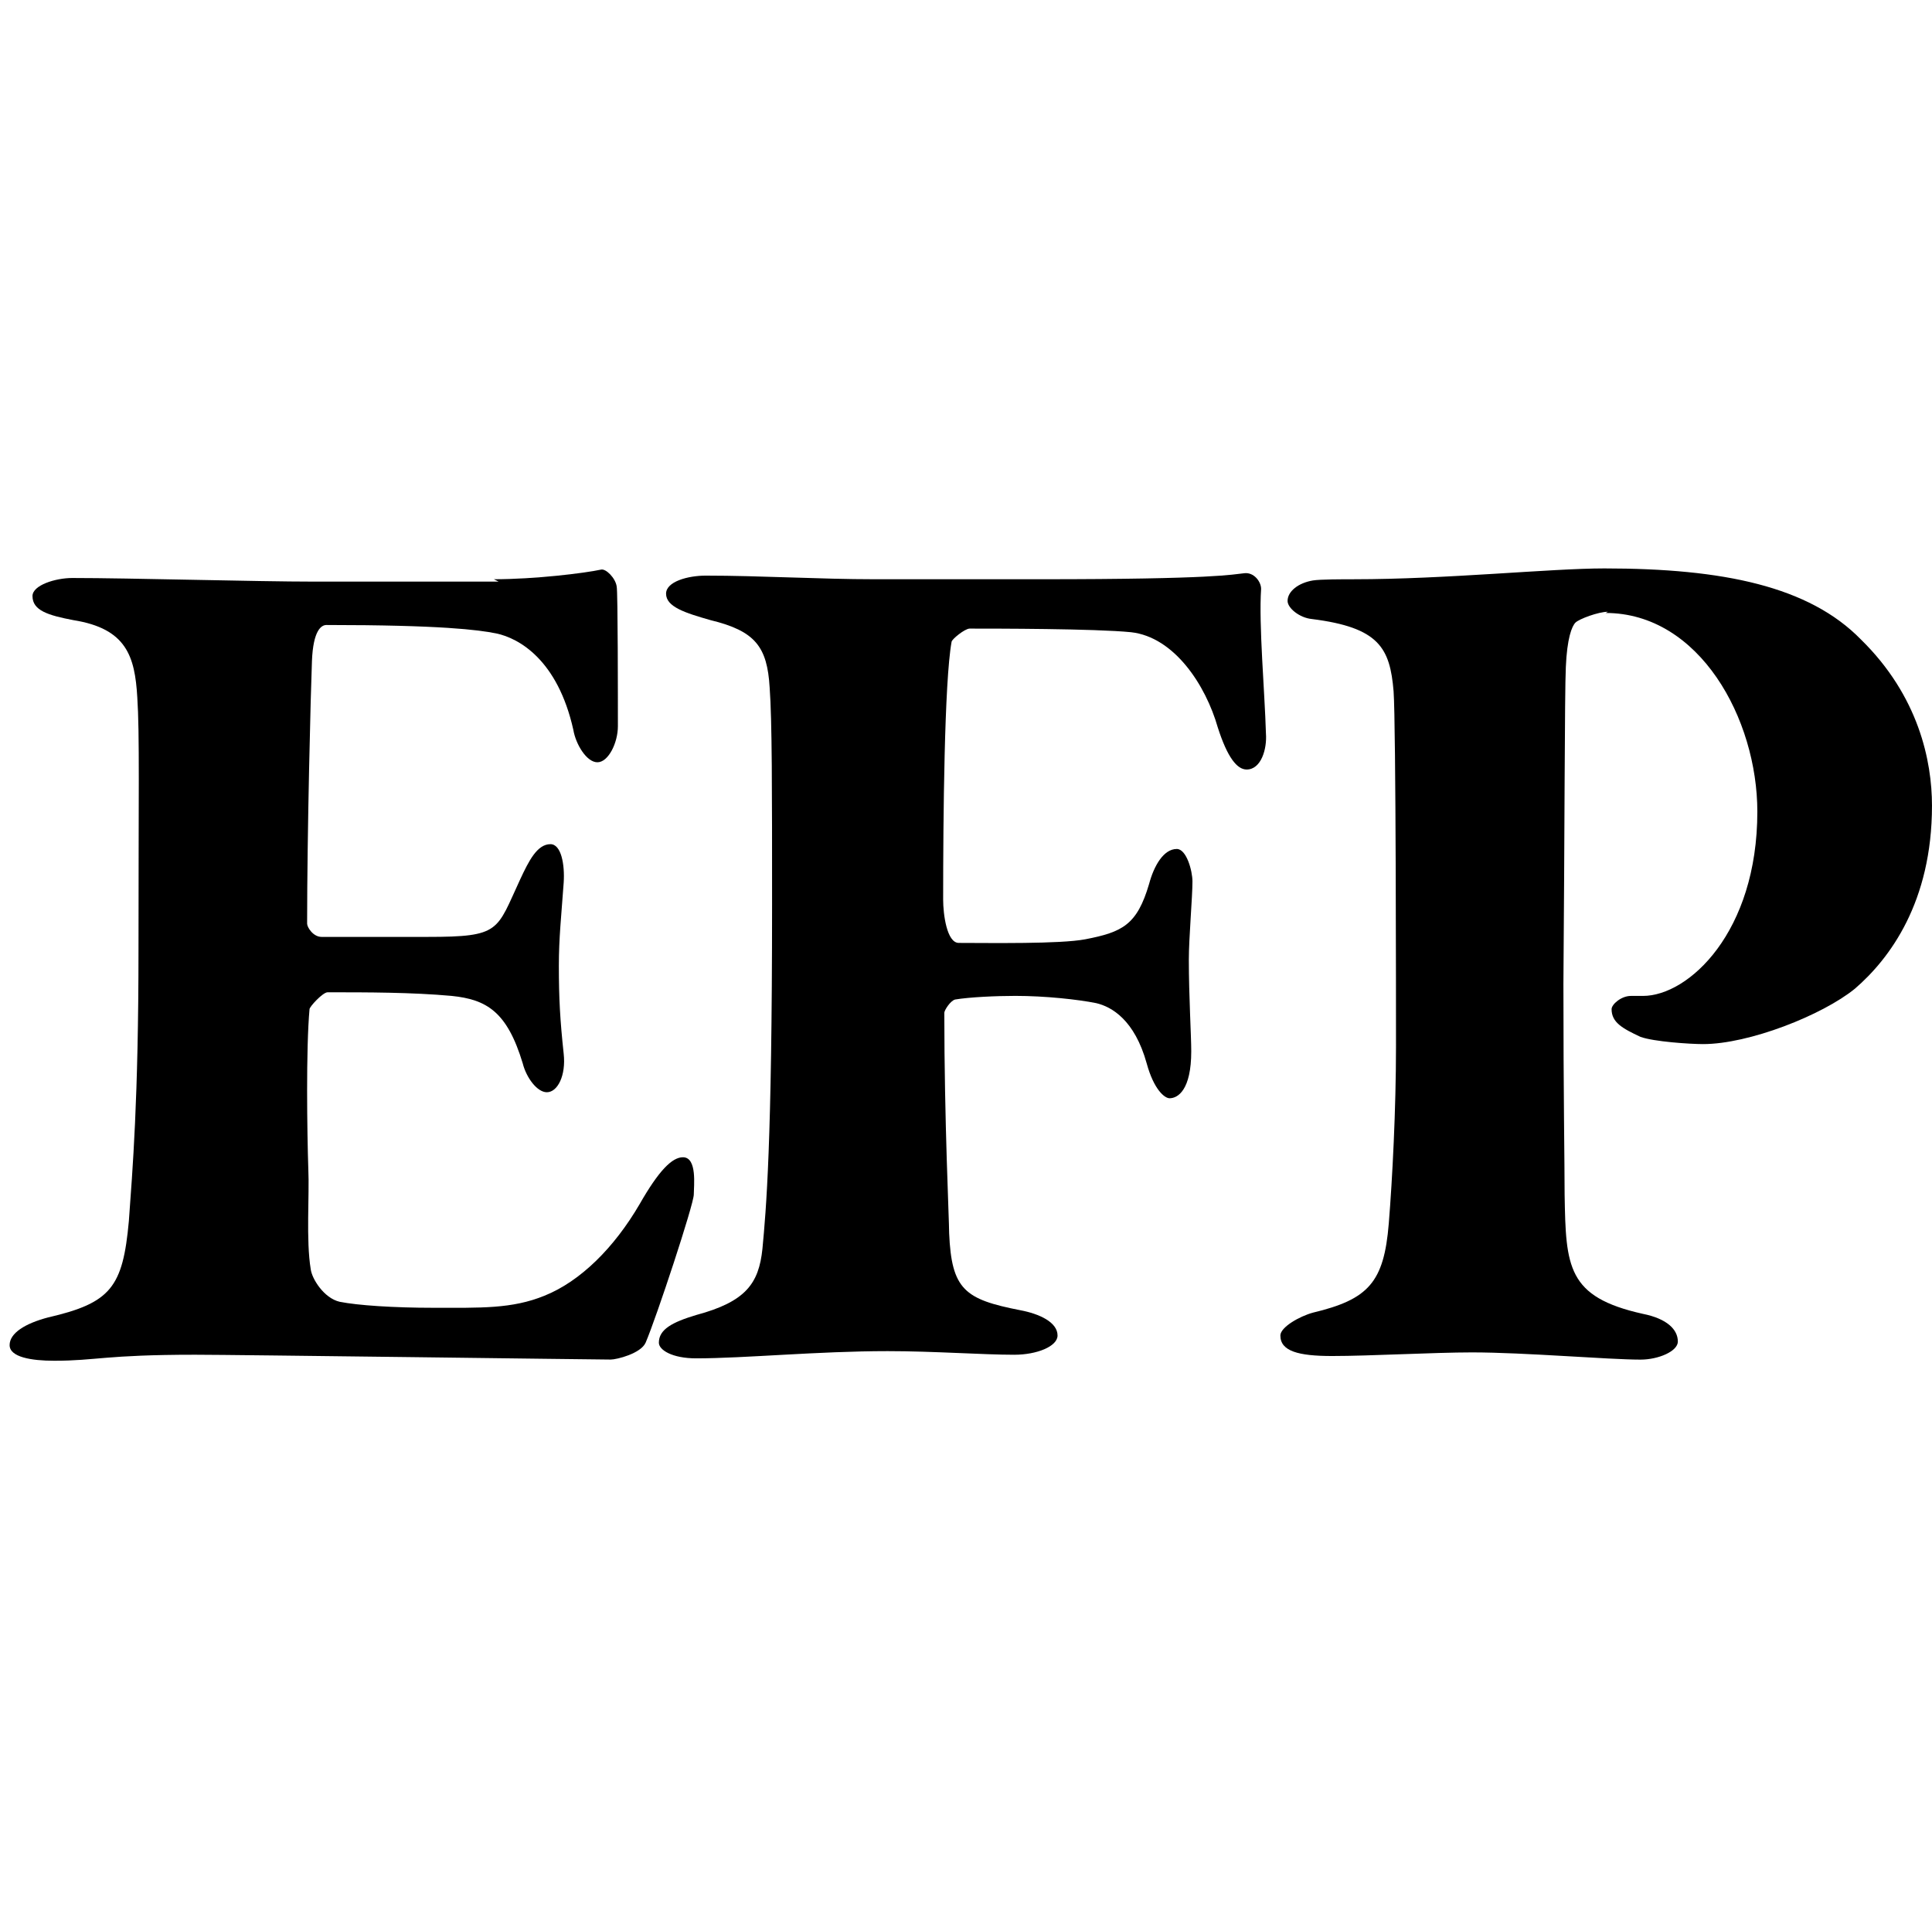
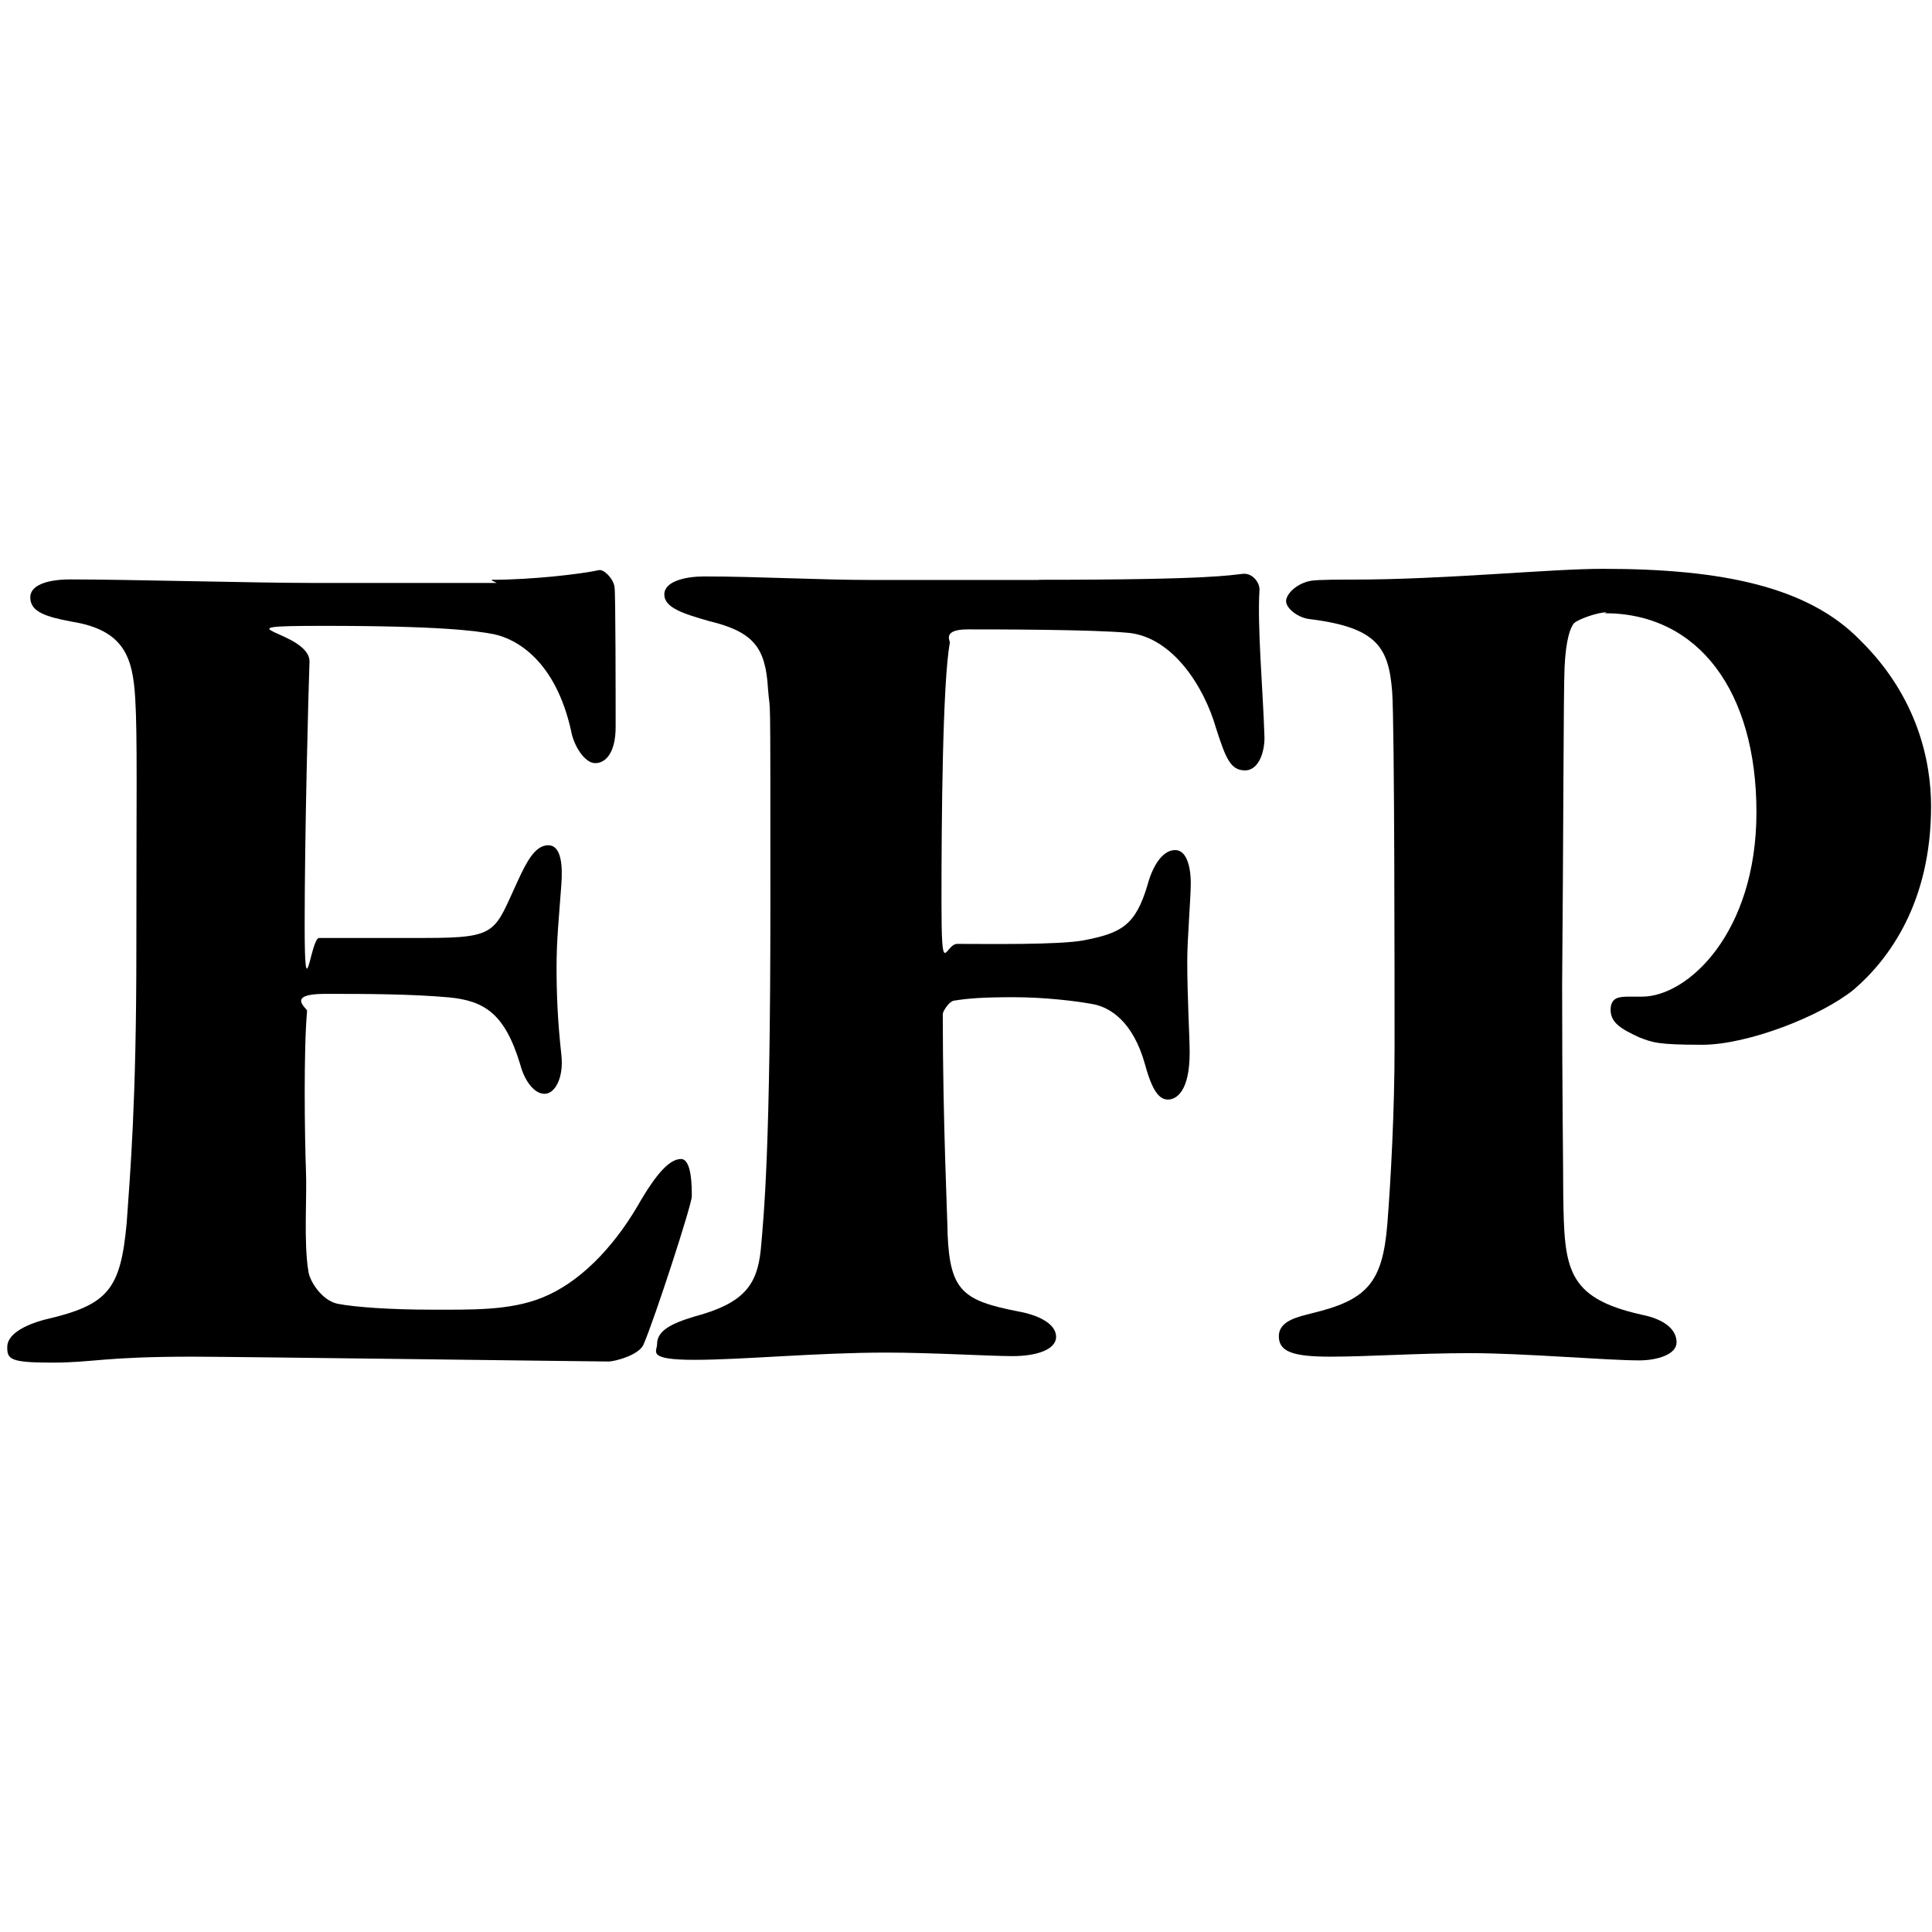
- <svg xmlns="http://www.w3.org/2000/svg" id="Layer_2" viewBox="0 0 1040.68 1038.08">
+ <svg xmlns="http://www.w3.org/2000/svg" version="1.1" viewBox="0 0 1040 1040">
  <defs>
    <style>
      .cls-1 {
        fill: none;
      }
    </style>
  </defs>
-   <g id="Layer_1-2" data-name="Layer_1">
-     <rect class="cls-1" width="1038.08" height="1038.08" />
-     <g>
-       <path d="M266.01,312.07c22.06,0,48.66-3.24,57.74-5.19,2.6-.65,7.79,4.54,8.43,9.08.65,2.6.65,61.64.65,75.26,0,9.08-5.19,19.46-11.03,19.46s-11.68-9.73-12.98-17.52c-8.43-37.63-29.2-49.31-41.52-51.9-9.73-1.95-29.84-4.54-91.48-4.54-2.6,0-7.14,2.6-7.79,19.46-.65,16.22-2.6,92.78-2.6,141.44,0,1.95,3.24,7.14,7.79,7.14h57.09c39.58,0,36.98-3.24,49.96-31.14,4.54-9.73,9.08-18.82,16.22-18.82,5.84,0,7.79,11.03,7.14,20.76-1.3,18.17-2.6,29.84-2.6,44.77,0,17.52.65,29.2,2.6,47.36,1.3,11.68-3.24,20.76-9.08,20.76-5.19,0-11.03-7.79-12.98-15.57-8.43-27.9-19.46-34.39-38.28-36.33-21.41-1.95-45.42-1.95-66.83-1.95-2.6,0-9.73,7.79-9.73,9.08-1.95,21.41-1.3,66.83-.65,86.29.65,13.62-1.3,38.28,1.3,53.85.65,5.19,7.14,15.57,15.57,17.52,9.73,1.95,29.2,3.24,50.61,3.24,25.3,0,42.17.65,59.69-6.49,19.46-7.79,37.63-25.95,51.26-49.31,10.38-18.17,17.52-25.3,23.36-25.3,7.79,0,5.84,15.57,5.84,20.11,0,5.19-20.11,66.18-25.95,79.8-2.6,5.84-15.57,9.08-18.82,9.08-7.14,0-202.43-2.6-223.84-2.6-48.66,0-53.2,3.24-75.91,3.24-12.33,0-24.01-1.95-24.01-8.43s8.43-11.68,20.76-14.92c33.74-7.79,40.23-16.22,43.47-51.9,1.95-27.25,5.19-64.88,5.19-146.63s.65-116.14-.65-135.6c-1.3-22.06-5.84-36.98-34.39-41.52-13.62-2.6-22.06-5.19-22.06-12.98,0-5.84,12.33-9.73,21.41-9.73,31.14,0,99.27,1.95,130.41,1.95h99.27l-2.6-1.3Z" />
-       <path d="M560.57,312.07c94.08,0,103.16-2.6,109.65-3.24,5.19-.65,9.08,4.54,9.08,8.43-1.3,19.46,1.95,55.15,2.6,77.86.65,8.43-2.6,19.46-10.38,19.46-5.19,0-10.38-6.49-15.57-22.71-6.49-22.71-23.36-48.66-46.71-51.26-19.46-1.95-73.31-1.95-86.94-1.95-2.6,0-9.73,5.84-9.73,7.14-3.89,21.41-4.54,94.73-4.54,138.84,0,7.79,1.95,23.36,8.43,23.36,16.87,0,54.5.65,68.12-1.95,20.11-3.89,27.9-7.79,34.39-29.84,2.6-9.73,7.79-18.82,14.92-18.82,5.19,0,8.43,11.68,8.43,17.52,0,8.43-1.95,30.49-1.95,42.17,0,19.46,1.3,40.87,1.3,49.31,0,20.76-7.14,25.3-11.68,25.3-2.6,0-8.43-4.54-12.33-18.82-6.49-23.36-18.82-30.49-27.25-32.44-9.73-1.95-27.25-3.89-43.47-3.89-10.38,0-24.65.65-32.44,1.95-2.6.65-5.84,5.84-5.84,7.14,0,58.39,2.6,111.59,2.6,118.73,1.3,30.49,8.43,35.68,38.28,41.52,10.38,1.95,20.11,6.49,20.11,13.62,0,5.84-11.03,10.38-23.36,10.38-16.87,0-43.47-1.95-68.12-1.95-37.63,0-77.21,3.89-103.16,3.89-12.98,0-20.11-4.54-20.11-8.43,0-7.14,7.14-11.03,20.11-14.92,26.6-7.14,33.74-16.87,35.68-35.68,1.95-20.76,5.19-55.8,5.19-185.56,0-61.64,0-99.27-1.3-116.78-1.3-22.06-7.79-30.49-31.79-36.33-13.62-3.89-24.01-7.14-24.01-14.27,0-6.49,11.68-9.73,21.41-9.73,29.2,0,61.64,1.95,90.83,1.95h89.53Z" />
-       <path d="M866.15,329.59c-5.19,0-15.57,3.89-17.52,5.84s-4.54,8.43-5.19,24.01c-.65,12.98-.65,94.73-1.3,170.64,0,59.69.65,97.32.65,113.54.65,38.93,1.3,55.15,42.17,64.23,12.98,2.6,18.82,8.43,18.82,14.92,0,5.19-10.38,9.73-20.11,9.73-17.52,0-62.29-3.89-90.83-3.89-20.11,0-55.15,1.95-75.26,1.95-18.17,0-27.9-2.6-27.9-11.03,0-4.54,10.38-10.38,17.52-12.33,29.84-7.14,38.28-16.22,40.87-48.01,1.95-24.01,3.89-61.64,3.89-95.37,0-21.41,0-173.88-1.3-191.4-1.95-23.36-7.79-34.39-44.12-38.93-6.49-.65-12.98-5.84-12.98-9.73,0-5.19,5.84-9.73,13.62-11.03,3.89-.65,16.22-.65,22.06-.65,49.96,0,105.75-5.84,134.95-5.84,64.23,0,110.3,9.73,138.2,38.28,31.14,30.49,38.28,65.53,38.28,89.53,0,51.9-22.71,82.4-41.52,98.62-17.52,14.27-57.09,29.84-81.75,29.84-7.14,0-26.6-1.3-33.74-3.89-9.73-4.54-15.57-7.79-15.57-14.92,0-2.6,5.19-7.14,10.38-7.14h6.49c24.65,0,61.64-34.39,61.64-99.27,0-49.96-31.14-107.05-81.75-107.05l1.3-.65Z" />
+   <g>
+     <g id="Layer_1">
+       <rect class="cls-1" x="-1.3" width="1038.1" height="1038.1" />
+       <g>
+         <path d="M264.7,312.1c22.1,0,48.7-3.2,57.7-5.2,2.6-.6,7.8,4.5,8.4,9.1.6,2.6.6,61.6.6,75.3s-5.2,19.5-11,19.5-11.7-9.7-13-17.5c-8.4-37.6-29.2-49.3-41.5-51.9-9.7-1.9-29.8-4.5-91.5-4.5s-7.1,2.6-7.8,19.5c-.6,16.2-2.6,92.8-2.6,141.4s3.2,7.1,7.8,7.1h57.1c39.6,0,37-3.2,50-31.1,4.5-9.7,9.1-18.8,16.2-18.8s7.8,11,7.1,20.8c-1.3,18.2-2.6,29.8-2.6,44.8s.6,29.2,2.6,47.4c1.3,11.7-3.2,20.8-9.1,20.8s-11-7.8-13-15.6c-8.4-27.9-19.5-34.4-38.3-36.3-21.4-1.9-45.4-1.9-66.8-1.9s-9.7,7.8-9.7,9.1c-1.9,21.4-1.3,66.8-.6,86.3.6,13.6-1.3,38.3,1.3,53.9.6,5.2,7.1,15.6,15.6,17.5,9.7,1.9,29.2,3.2,50.6,3.2s42.2.6,59.7-6.5c19.5-7.8,37.6-26,51.3-49.3,10.4-18.2,17.5-25.3,23.4-25.3s5.8,15.6,5.8,20.1-20.1,66.2-26,79.8c-2.6,5.8-15.6,9.1-18.8,9.1-7.1,0-202.4-2.6-223.8-2.6-48.7,0-53.2,3.2-75.9,3.2s-24-1.9-24-8.4,8.4-11.7,20.8-14.9c33.7-7.8,40.2-16.2,43.5-51.9,1.9-27.2,5.2-64.9,5.2-146.6s.6-116.1-.6-135.6c-1.3-22.1-5.8-37-34.4-41.5-13.6-2.6-22.1-5.2-22.1-13s12.3-9.7,21.4-9.7c31.1,0,99.3,1.9,130.4,1.9h99.3l-2.6-1.3Z" />
+         <path d="M559.3,312.1c94.1,0,103.2-2.6,109.6-3.2,5.2-.6,9.1,4.5,9.1,8.4-1.3,19.5,1.9,55.1,2.6,77.9.6,8.4-2.6,19.5-10.4,19.5s-10.4-6.5-15.6-22.7c-6.5-22.7-23.4-48.7-46.7-51.3-19.5-1.9-73.3-1.9-86.9-1.9s-9.7,5.8-9.7,7.1c-3.9,21.4-4.5,94.7-4.5,138.8s1.9,23.4,8.4,23.4c16.9,0,54.5.6,68.1-1.9,20.1-3.9,27.9-7.8,34.4-29.8,2.6-9.7,7.8-18.8,14.9-18.8s8.4,11.7,8.4,17.5c0,8.4-1.9,30.5-1.9,42.2,0,19.5,1.3,40.9,1.3,49.3,0,20.8-7.1,25.3-11.7,25.3s-8.4-4.5-12.3-18.8c-6.5-23.4-18.8-30.5-27.2-32.4-9.7-1.9-27.2-3.9-43.5-3.9s-24.7.6-32.4,1.9c-2.6.6-5.8,5.8-5.8,7.1,0,58.4,2.6,111.6,2.6,118.7,1.3,30.5,8.4,35.7,38.3,41.5,10.4,1.9,20.1,6.5,20.1,13.6s-11,10.4-23.4,10.4-43.5-1.9-68.1-1.9c-37.6,0-77.2,3.9-103.2,3.9s-20.1-4.5-20.1-8.4c0-7.1,7.1-11,20.1-14.9,26.6-7.1,33.7-16.9,35.7-35.7,1.9-20.8,5.2-55.8,5.2-185.6s0-99.3-1.3-116.8c-1.3-22.1-7.8-30.5-31.8-36.3-13.6-3.9-24-7.1-24-14.3s11.7-9.7,21.4-9.7c29.2,0,61.6,1.9,90.8,1.9h89.5Z" />
+         <path d="M864.9,329.6c-5.2,0-15.6,3.9-17.5,5.8s-4.5,8.4-5.2,24c-.6,13-.6,94.7-1.3,170.6,0,59.7.6,97.3.6,113.5.6,38.9,1.3,55.1,42.2,64.2,13,2.6,18.8,8.4,18.8,14.9s-10.4,9.7-20.1,9.7c-17.5,0-62.3-3.9-90.8-3.9s-55.1,1.9-75.3,1.9-27.9-2.6-27.9-11,10.4-10.4,17.5-12.3c29.8-7.1,38.3-16.2,40.9-48,1.9-24,3.9-61.6,3.9-95.4s0-173.9-1.3-191.4c-1.9-23.4-7.8-34.4-44.1-38.9-6.5-.6-13-5.8-13-9.7s5.8-9.7,13.6-11c3.9-.6,16.2-.6,22.1-.6,50,0,105.8-5.8,135-5.8,64.2,0,110.3,9.7,138.2,38.3,31.1,30.5,38.3,65.5,38.3,89.5,0,51.9-22.7,82.4-41.5,98.6-17.5,14.3-57.1,29.8-81.7,29.8s-26.6-1.3-33.7-3.9c-9.7-4.5-15.6-7.8-15.6-14.9s5.2-7.1,10.4-7.1h6.5c24.7,0,61.6-34.4,61.6-99.3s-31.1-107.1-81.7-107.1l1.3-.6Z" />
+       </g>
    </g>
  </g>
</svg>
